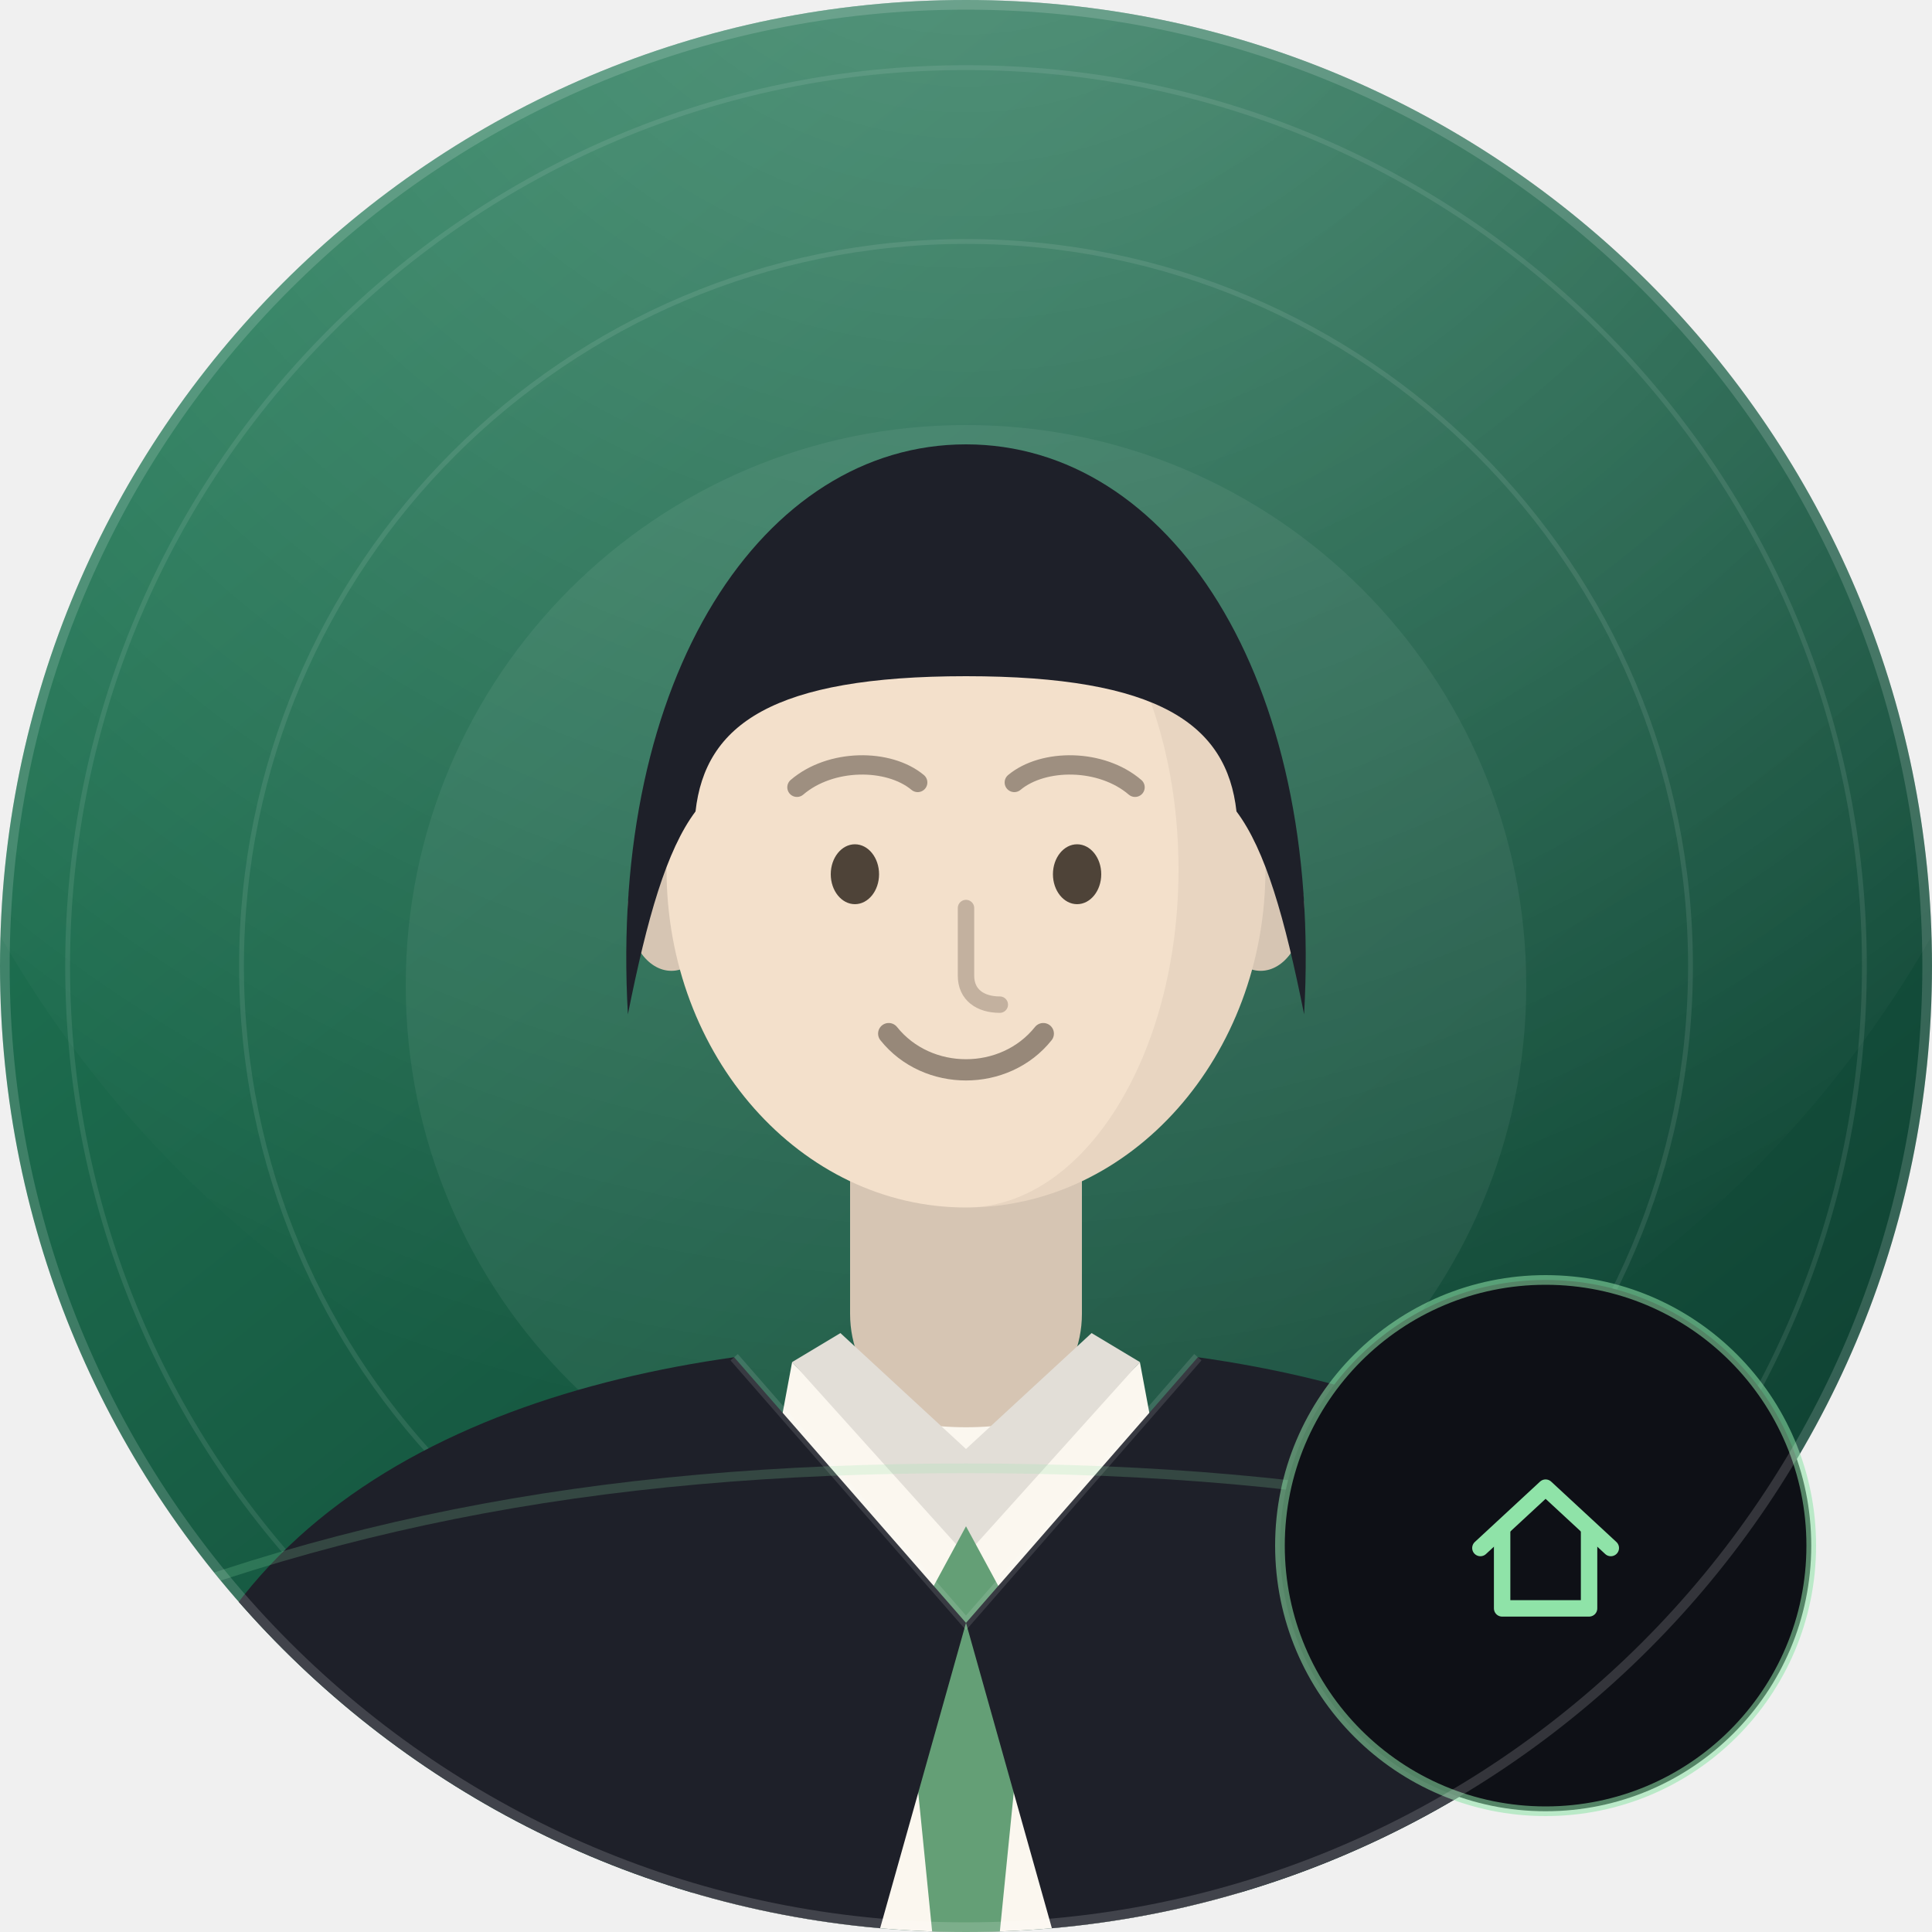
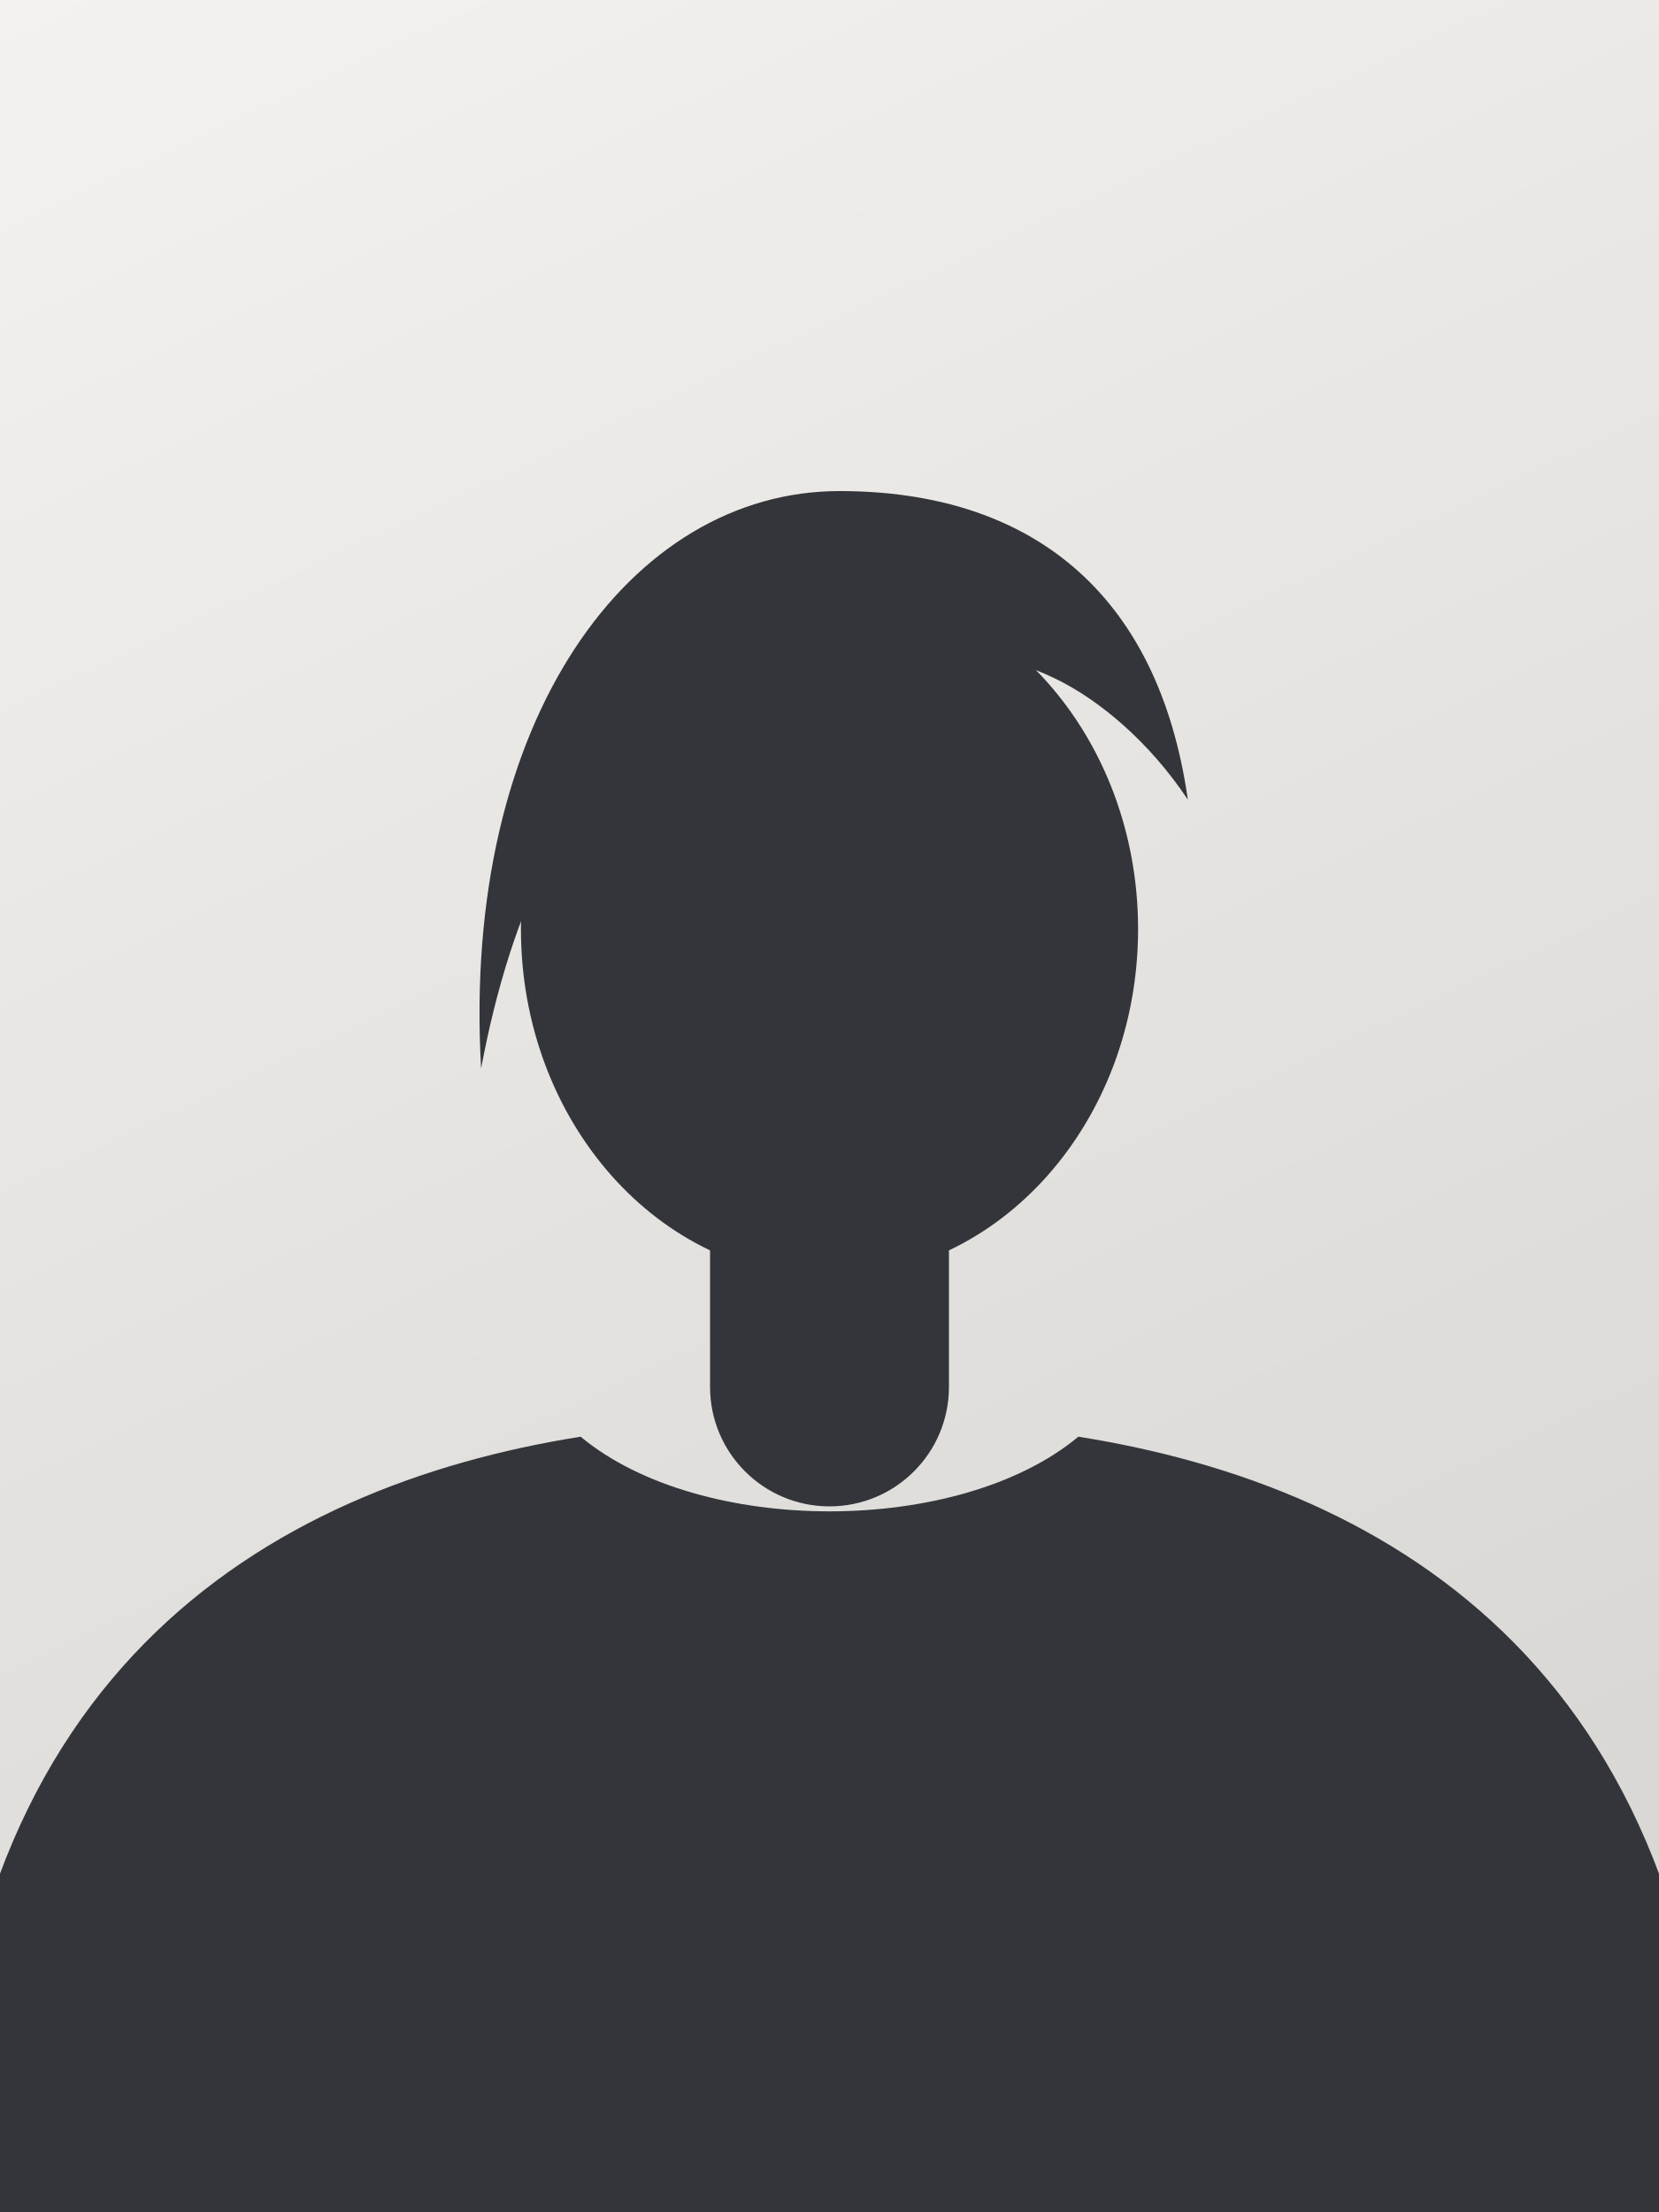
- <svg xmlns="http://www.w3.org/2000/svg" viewBox="0 0 400 400" width="400" height="400" role="img" aria-label="Profilbild property">
+ <svg xmlns="http://www.w3.org/2000/svg" viewBox="0 0 300 400" width="300" height="400" role="img" aria-label="Portrait property">
  <defs>
-     <linearGradient id="bg-property" x1="0.1" y1="0" x2="0.9" y2="1">
-       <stop offset="0" stop-color="#227E59" />
-       <stop offset="1" stop-color="#0D3A2E" />
+     <linearGradient id="bg-property" x1="0" y1="0" x2="0.35" y2="1">
+       <stop offset="0" stop-color="#F4F2EE" />
+       <stop offset="1" stop-color="#DAD8D5" />
    </linearGradient>
-     <radialGradient id="glow-property" cx="0.5" cy="0.2" r="0.78">
-       <stop offset="0" stop-color="#FFFFFF" stop-opacity="0.26" />
-       <stop offset="1" stop-color="#FFFFFF" stop-opacity="0" />
-     </radialGradient>
    <clipPath id="clip-property">
-       <circle cx="200" cy="200" r="200" />
+       <rect width="300" height="400" />
    </clipPath>
  </defs>
+   <rect width="300" height="400" fill="url(#bg-property)" />
  <g clip-path="url(#clip-property)">
-     <rect width="400" height="400" fill="url(#bg-property)" />
-     <circle cx="200" cy="80" r="230" fill="url(#glow-property)" />
-     <g fill="none" stroke="#FFFFFF" stroke-opacity="0.09" stroke-width="1">
-       <circle cx="200" cy="200" r="186" />
-       <circle cx="200" cy="200" r="150" />
-     </g>
-     <circle cx="200" cy="204" r="116" fill="#FFFFFF" fill-opacity="0.06" />
-     <g fill="#1E2029" />
-     <path d="M176 214h48v58a24 24 0 0 1-48 0z" fill="#D6C5B3" />
-     <path d="M164 282 C180 300 220 300 236 282 L258 400 H142 Z" fill="#FBF7EF" />
-     <path d="M164 282 L200 322 L236 282 L226 276 L200 300 L174 276 Z" fill="#E2DED7" />
-     <path d="M200 316 L213 340 L207 400 H193 L187 340 Z" fill="#649F76" />
-     <g fill="#1E2029">
-       <path d="M28 400 C28 322 88 290 152 281 L200 336 L182 400 Z" />
-       <path d="M372 400 C372 322 312 290 248 281 L200 336 L218 400 Z" />
-     </g>
-     <path d="M152 281 L200 336 L248 281" fill="none" stroke="#FFFFFF" stroke-opacity="0.12" stroke-width="2" />
-     <g fill="#D6C5B3">
-       <ellipse cx="139" cy="188" rx="9" ry="13" />
-       <ellipse cx="261" cy="188" rx="9" ry="13" />
-     </g>
-     <ellipse cx="200" cy="180" rx="62" ry="70" fill="#F3E0CB" />
-     <path d="M200 110 a62 70 0 0 1 0 140 a44 70 0 0 0 0 -140 Z" fill="#000000" fill-opacity="0.05" />
-     <g fill="#2A2118" fill-opacity="0.82">
-       <ellipse cx="177" cy="181" rx="5" ry="6.2" />
-       <ellipse cx="223" cy="181" rx="5" ry="6.2" />
-     </g>
-     <g fill="none" stroke="#2A2118" stroke-linecap="round">
-       <path d="M165 163 C172 157 184 157 190 162" stroke-width="4" stroke-opacity="0.42" />
-       <path d="M210 162 C216 157 228 157 235 163" stroke-width="4" stroke-opacity="0.42" />
-       <path d="M200 188 v14 c0 4 3 6 7 6" stroke-width="3.4" stroke-opacity="0.24" />
-       <path d="M184 214 C192 224 208 224 216 214" stroke-width="4.4" stroke-opacity="0.46" />
-     </g>
-     <g fill="#1E2029">
-       <path d="M130 210 C126 140 158 92 200 92 C242 92 274 140 270 210 C266 190 262 176 256 168 C254 150 240 140 200 140 C160 140 146 150 144 168 C138 176 134 190 130 210 Z" />
-     </g>
-     <path d="M0 344c62-28 122-40 200-40s138 12 200 40" fill="none" stroke="#8FE3A8" stroke-opacity="0.20" stroke-width="2" />
-   </g>
-   <g transform="translate(320 320)">
-     <circle r="55" fill="#0E1016" />
-     <circle r="55" fill="none" stroke="#8FE3A8" stroke-opacity="0.55" stroke-width="2" />
-     <g stroke="#8FE3A8" stroke-width="3.4" fill="none" stroke-linecap="round" stroke-linejoin="round">
-       <path d="M-13.5 0.5 L0 -12 L13.5 0.5" />
-       <path d="M-9 -3 V13 H9 V-3" />
+     <g transform="translate(-30 6) scale(0.9)" fill="#33353A">
+       <path d="M176 214h48v58a24 24 0 0 1-48 0z" />
+       <path d="M22 440 C22 330 87 292 150 282 C174 302 226 302 250 282 C313 292 378 330 378 440 Z" />
+       <ellipse cx="200" cy="180" rx="62" ry="70" />
+       <path d="M130 208 C126 138 160 92 202 92 C240 92 266 112 272 154 C264 142 254 134 246 130 C222 118 190 124 168 138 C148 150 136 176 130 208 Z" />
    </g>
  </g>
-   <circle cx="200" cy="200" r="199" fill="none" stroke="#FFFFFF" stroke-opacity="0.16" stroke-width="2" />
</svg>
